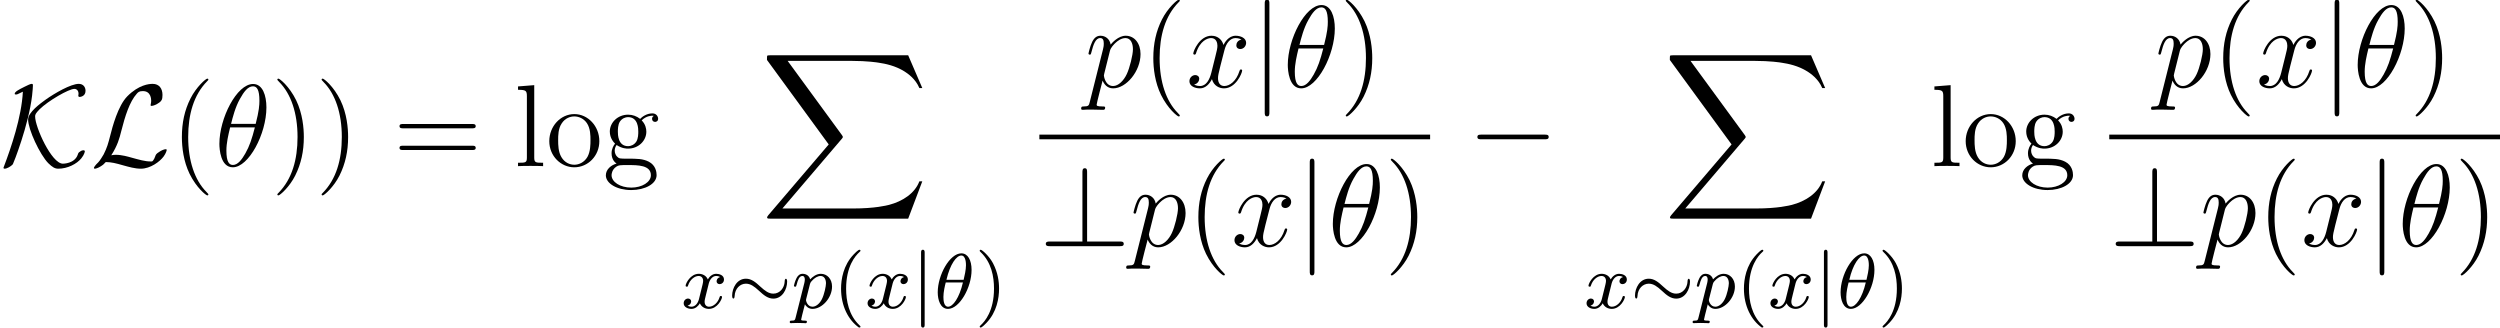
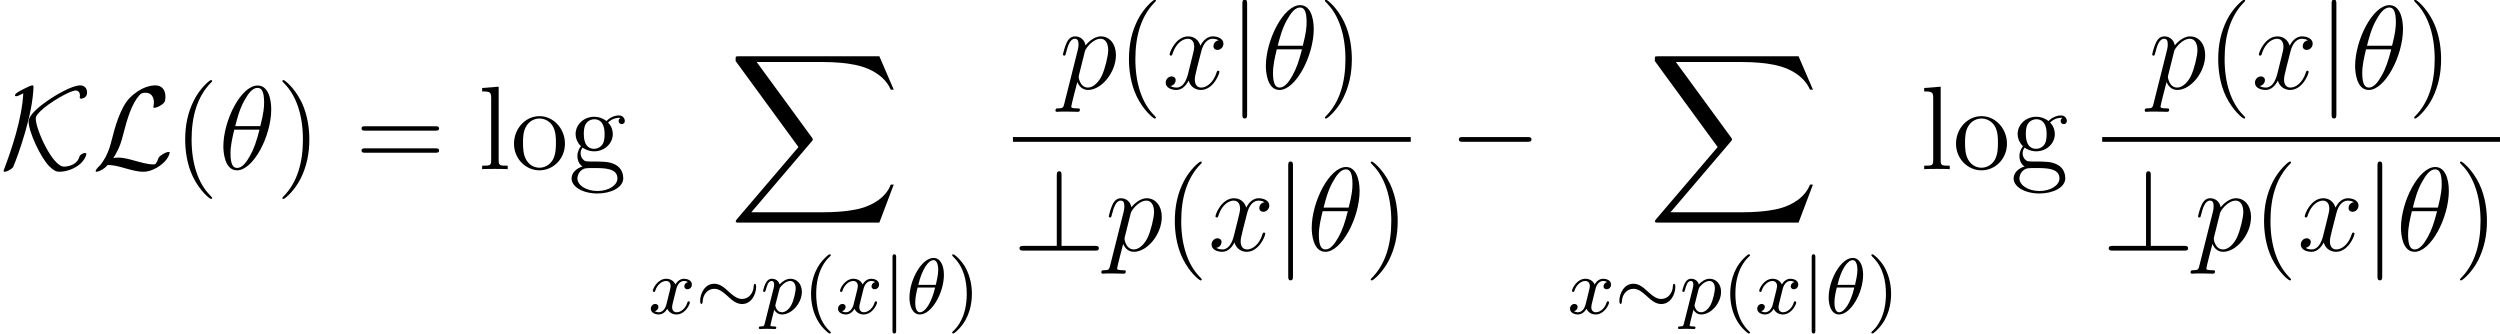
- <svg xmlns="http://www.w3.org/2000/svg" xmlns:xlink="http://www.w3.org/1999/xlink" height="37.913pt" version="1.1" viewBox="-0.239 -0.228 289.427 37.913" width="289.427pt">
+ <svg xmlns="http://www.w3.org/2000/svg" xmlns:xlink="http://www.w3.org/1999/xlink" height="37.913pt" version="1.1" viewBox="-0.239 -0.228 284.283 37.913" width="284.283pt">
  <defs>
    <path d="M15.135 16.737L16.582 12.912H16.283C15.817 14.155 14.549 14.968 13.175 15.326C12.924 15.386 11.752 15.697 9.457 15.697H2.248L8.333 8.56C8.416 8.464 8.44 8.428 8.44 8.369C8.44 8.345 8.44 8.309 8.357 8.189L2.786 0.574H9.337C10.939 0.574 12.027 0.741 12.134 0.765C12.78 0.861 13.82 1.064 14.765 1.662C15.063 1.853 15.877 2.391 16.283 3.359H16.582L15.135 0H1.004C0.729 0 0.717 0.012 0.681 0.084C0.669 0.12 0.669 0.347 0.669 0.478L6.994 9.134L0.801 16.39C0.681 16.534 0.681 16.594 0.681 16.606C0.681 16.737 0.789 16.737 1.004 16.737H15.135Z" id="g0-88" />
    <path d="M3.885 2.905C3.885 2.869 3.885 2.845 3.682 2.642C2.487 1.435 1.817 -0.538 1.817 -2.977C1.817 -5.296 2.379 -7.293 3.766 -8.703C3.885 -8.811 3.885 -8.835 3.885 -8.871C3.885 -8.942 3.826 -8.966 3.778 -8.966C3.622 -8.966 2.642 -8.106 2.056 -6.934C1.447 -5.727 1.172 -4.447 1.172 -2.977C1.172 -1.913 1.339 -0.49 1.961 0.789C2.666 2.224 3.646 3.001 3.778 3.001C3.826 3.001 3.885 2.977 3.885 2.905Z" id="g6-40" />
    <path d="M3.371 -2.977C3.371 -3.885 3.252 -5.368 2.582 -6.755C1.877 -8.189 0.897 -8.966 0.765 -8.966C0.717 -8.966 0.658 -8.942 0.658 -8.871C0.658 -8.835 0.658 -8.811 0.861 -8.608C2.056 -7.4 2.726 -5.428 2.726 -2.989C2.726 -0.669 2.164 1.327 0.777 2.738C0.658 2.845 0.658 2.869 0.658 2.905C0.658 2.977 0.717 3.001 0.765 3.001C0.921 3.001 1.901 2.14 2.487 0.968C3.096 -0.251 3.371 -1.542 3.371 -2.977Z" id="g6-41" />
    <path d="M8.07 -3.873C8.237 -3.873 8.452 -3.873 8.452 -4.089C8.452 -4.316 8.249 -4.316 8.07 -4.316H1.028C0.861 -4.316 0.646 -4.316 0.646 -4.101C0.646 -3.873 0.849 -3.873 1.028 -3.873H8.07ZM8.07 -1.65C8.237 -1.65 8.452 -1.65 8.452 -1.865C8.452 -2.092 8.249 -2.092 8.07 -2.092H1.028C0.861 -2.092 0.646 -2.092 0.646 -1.877C0.646 -1.65 0.849 -1.65 1.028 -1.65H8.07Z" id="g6-61" />
    <path d="M1.423 -2.164C1.985 -1.793 2.463 -1.793 2.594 -1.793C3.67 -1.793 4.471 -2.606 4.471 -3.527C4.471 -3.85 4.376 -4.304 3.993 -4.686C4.459 -5.165 5.021 -5.165 5.081 -5.165C5.129 -5.165 5.189 -5.165 5.236 -5.141C5.117 -5.093 5.057 -4.973 5.057 -4.842C5.057 -4.674 5.177 -4.531 5.368 -4.531C5.464 -4.531 5.679 -4.591 5.679 -4.854C5.679 -5.069 5.511 -5.404 5.093 -5.404C4.471 -5.404 4.005 -5.021 3.838 -4.842C3.479 -5.117 3.061 -5.272 2.606 -5.272C1.53 -5.272 0.729 -4.459 0.729 -3.539C0.729 -2.857 1.148 -2.415 1.267 -2.307C1.124 -2.128 0.909 -1.781 0.909 -1.315C0.909 -0.622 1.327 -0.323 1.423 -0.263C0.873 -0.108 0.323 0.323 0.323 0.944C0.323 1.769 1.447 2.451 2.917 2.451C4.34 2.451 5.523 1.817 5.523 0.921C5.523 0.622 5.44 -0.084 4.722 -0.454C4.113 -0.765 3.515 -0.765 2.487 -0.765C1.757 -0.765 1.674 -0.765 1.459 -0.992C1.339 -1.112 1.231 -1.339 1.231 -1.59C1.231 -1.793 1.303 -1.997 1.423 -2.164ZM2.606 -2.044C1.554 -2.044 1.554 -3.252 1.554 -3.527C1.554 -3.742 1.554 -4.232 1.757 -4.555C1.985 -4.902 2.343 -5.021 2.594 -5.021C3.646 -5.021 3.646 -3.814 3.646 -3.539C3.646 -3.324 3.646 -2.833 3.443 -2.511C3.216 -2.164 2.857 -2.044 2.606 -2.044ZM2.929 2.2C1.781 2.2 0.909 1.614 0.909 0.933C0.909 0.837 0.933 0.371 1.387 0.06C1.65 -0.108 1.757 -0.108 2.594 -0.108C3.587 -0.108 4.937 -0.108 4.937 0.933C4.937 1.638 4.029 2.2 2.929 2.2Z" id="g6-103" />
    <path d="M2.056 -8.297L0.395 -8.165V-7.819C1.207 -7.819 1.303 -7.735 1.303 -7.149V-0.885C1.303 -0.347 1.172 -0.347 0.395 -0.347V0C0.729 -0.024 1.315 -0.024 1.674 -0.024S2.63 -0.024 2.965 0V-0.347C2.2 -0.347 2.056 -0.347 2.056 -0.885V-8.297Z" id="g6-108" />
    <path d="M5.487 -2.558C5.487 -4.101 4.316 -5.332 2.929 -5.332C1.494 -5.332 0.359 -4.065 0.359 -2.558C0.359 -1.028 1.554 0.12 2.917 0.12C4.328 0.12 5.487 -1.052 5.487 -2.558ZM2.929 -0.143C2.487 -0.143 1.949 -0.335 1.602 -0.921C1.279 -1.459 1.267 -2.164 1.267 -2.666C1.267 -3.12 1.267 -3.85 1.638 -4.388C1.973 -4.902 2.499 -5.093 2.917 -5.093C3.383 -5.093 3.885 -4.878 4.208 -4.411C4.579 -3.862 4.579 -3.108 4.579 -2.666C4.579 -2.248 4.579 -1.506 4.268 -0.944C3.933 -0.371 3.383 -0.143 2.929 -0.143Z" id="g6-111" />
    <path d="M2.654 1.993C2.718 1.993 2.813 1.993 2.813 1.897C2.813 1.865 2.805 1.857 2.702 1.753C1.61 0.725 1.339 -0.757 1.339 -1.993C1.339 -4.288 2.287 -5.364 2.694 -5.731C2.805 -5.834 2.813 -5.842 2.813 -5.882S2.782 -5.978 2.702 -5.978C2.574 -5.978 2.176 -5.571 2.112 -5.499C1.044 -4.384 0.821 -2.949 0.821 -1.993C0.821 -0.207 1.57 1.227 2.654 1.993Z" id="g5-40" />
    <path d="M2.463 -1.993C2.463 -2.75 2.335 -3.658 1.841 -4.599C1.451 -5.332 0.725 -5.978 0.582 -5.978C0.502 -5.978 0.478 -5.922 0.478 -5.882C0.478 -5.85 0.478 -5.834 0.574 -5.738C1.69 -4.678 1.945 -3.22 1.945 -1.993C1.945 0.295 0.996 1.379 0.59 1.745C0.486 1.849 0.478 1.857 0.478 1.897S0.502 1.993 0.582 1.993C0.709 1.993 1.108 1.586 1.172 1.514C2.24 0.399 2.463 -1.036 2.463 -1.993Z" id="g5-41" />
    <path d="M7.878 -2.75C8.082 -2.75 8.297 -2.75 8.297 -2.989S8.082 -3.228 7.878 -3.228H1.411C1.207 -3.228 0.992 -3.228 0.992 -2.989S1.207 -2.75 1.411 -2.75H7.878Z" id="g2-0" />
    <path d="M4.89 -7.556C4.89 -7.771 4.89 -7.986 4.651 -7.986S4.411 -7.735 4.411 -7.556V-0.478H1.088C0.909 -0.478 0.658 -0.478 0.658 -0.239S0.909 0 1.088 0H8.225C8.428 0 8.644 0 8.644 -0.239S8.428 -0.478 8.225 -0.478H4.89V-7.556Z" id="g2-63" />
    <path d="M2.343 -7.627C2.212 -5.021 1.124 -1.865 0.418 0C0.359 0.143 0.359 0.167 0.359 0.179C0.359 0.263 0.454 0.263 0.478 0.263C0.693 0.263 1.124 0.036 1.315 -0.191C1.375 -0.275 2.929 -4.184 3.288 -7.221C3.347 -7.699 3.371 -8.189 3.371 -8.237C3.371 -8.381 3.371 -8.428 3.24 -8.428S2.75 -8.249 2.511 -8.13C1.961 -7.855 1.506 -7.627 1.506 -7.412C1.506 -7.34 1.59 -7.34 1.638 -7.34C1.745 -7.34 1.769 -7.34 2.343 -7.627ZM8.691 -1.518C8.691 -1.53 8.691 -1.626 8.548 -1.626C8.488 -1.626 8.357 -1.614 8.189 -1.482C8.046 -1.387 8.022 -1.351 7.962 -1.16C7.639 -0.251 6.468 -0.251 6.444 -0.251C5.284 -0.251 3.599 -4.005 3.599 -5.081C3.599 -5.272 3.634 -5.392 4.053 -5.822C4.937 -6.695 7.054 -7.914 7.615 -7.914C7.867 -7.914 8.046 -7.723 8.046 -7.412C8.046 -7.329 8.022 -7.269 8.022 -7.221C8.022 -7.149 8.058 -7.089 8.165 -7.089C8.189 -7.089 8.763 -7.125 8.763 -7.711C8.763 -8.118 8.512 -8.428 8.07 -8.428C7.257 -8.428 5.607 -7.472 4.663 -6.802C4.16 -6.432 2.881 -5.523 2.881 -4.782C2.881 -3.754 4.089 -1.172 4.949 -0.299C5.368 0.108 5.619 0.263 5.978 0.263C6.91 0.263 7.878 -0.227 8.333 -0.801C8.644 -1.184 8.691 -1.482 8.691 -1.518Z" id="g2-75" />
    <path d="M2.152 -1.112C2.798 -2.116 3.001 -2.881 3.156 -3.515C3.575 -5.165 4.029 -6.599 4.77 -7.424C4.914 -7.58 5.009 -7.687 5.392 -7.687C6.217 -7.687 6.241 -6.862 6.241 -6.695C6.241 -6.48 6.181 -6.312 6.181 -6.253C6.181 -6.169 6.253 -6.169 6.265 -6.169C6.456 -6.169 6.779 -6.3 7.077 -6.516C7.293 -6.683 7.4 -6.802 7.4 -7.293C7.4 -7.938 7.066 -8.428 6.396 -8.428C6.013 -8.428 4.961 -8.333 3.79 -7.149C2.833 -6.169 2.271 -4.017 2.044 -3.12C1.829 -2.295 1.734 -1.925 1.375 -1.207C1.291 -1.064 0.98 -0.538 0.813 -0.383C0.49 -0.084 0.371 0.132 0.371 0.191C0.371 0.215 0.395 0.263 0.478 0.263C0.526 0.263 0.777 0.215 1.088 0.012C1.291 -0.108 1.315 -0.132 1.59 -0.418C2.188 -0.406 2.606 -0.299 3.359 -0.084C3.969 0.084 4.579 0.263 5.189 0.263C6.157 0.263 7.137 -0.466 7.52 -0.992C7.759 -1.315 7.831 -1.614 7.831 -1.65C7.831 -1.734 7.759 -1.734 7.747 -1.734C7.556 -1.734 7.269 -1.602 7.066 -1.459C6.743 -1.255 6.719 -1.184 6.647 -0.98C6.587 -0.789 6.516 -0.693 6.468 -0.622C6.372 -0.478 6.36 -0.478 6.181 -0.478C5.607 -0.478 5.009 -0.658 4.22 -0.873C3.885 -0.968 3.228 -1.16 2.63 -1.16C2.475 -1.16 2.307 -1.148 2.152 -1.112Z" id="g2-76" />
    <path d="M1.901 -8.536C1.901 -8.751 1.901 -8.966 1.662 -8.966S1.423 -8.751 1.423 -8.536V2.558C1.423 2.774 1.423 2.989 1.662 2.989S1.901 2.774 1.901 2.558V-8.536Z" id="g2-106" />
    <path d="M5.296 -6.013C5.296 -7.233 4.914 -8.416 3.933 -8.416C2.26 -8.416 0.478 -4.914 0.478 -2.283C0.478 -1.734 0.598 0.12 1.853 0.12C3.479 0.12 5.296 -3.3 5.296 -6.013ZM1.674 -4.328C1.853 -5.033 2.104 -6.037 2.582 -6.886C2.977 -7.603 3.395 -8.177 3.921 -8.177C4.316 -8.177 4.579 -7.843 4.579 -6.695C4.579 -6.265 4.543 -5.667 4.196 -4.328H1.674ZM4.113 -3.969C3.814 -2.798 3.563 -2.044 3.132 -1.291C2.786 -0.681 2.367 -0.12 1.865 -0.12C1.494 -0.12 1.196 -0.406 1.196 -1.59C1.196 -2.367 1.387 -3.18 1.578 -3.969H4.113Z" id="g4-18" />
    <path d="M0.514 1.518C0.43 1.877 0.383 1.973 -0.108 1.973C-0.251 1.973 -0.371 1.973 -0.371 2.2C-0.371 2.224 -0.359 2.319 -0.227 2.319C-0.072 2.319 0.096 2.295 0.251 2.295H0.765C1.016 2.295 1.626 2.319 1.877 2.319C1.949 2.319 2.092 2.319 2.092 2.104C2.092 1.973 2.008 1.973 1.805 1.973C1.255 1.973 1.219 1.889 1.219 1.793C1.219 1.65 1.757 -0.406 1.829 -0.681C1.961 -0.347 2.283 0.12 2.905 0.12C4.256 0.12 5.715 -1.638 5.715 -3.395C5.715 -4.495 5.093 -5.272 4.196 -5.272C3.431 -5.272 2.786 -4.531 2.654 -4.364C2.558 -4.961 2.092 -5.272 1.614 -5.272C1.267 -5.272 0.992 -5.105 0.765 -4.651C0.55 -4.22 0.383 -3.491 0.383 -3.443S0.43 -3.335 0.514 -3.335C0.61 -3.335 0.622 -3.347 0.693 -3.622C0.873 -4.328 1.1 -5.033 1.578 -5.033C1.853 -5.033 1.949 -4.842 1.949 -4.483C1.949 -4.196 1.913 -4.077 1.865 -3.862L0.514 1.518ZM2.582 -3.73C2.666 -4.065 3.001 -4.411 3.192 -4.579C3.324 -4.698 3.718 -5.033 4.172 -5.033C4.698 -5.033 4.937 -4.507 4.937 -3.885C4.937 -3.312 4.603 -1.961 4.304 -1.339C4.005 -0.693 3.455 -0.12 2.905 -0.12C2.092 -0.12 1.961 -1.148 1.961 -1.196C1.961 -1.231 1.985 -1.327 1.997 -1.387L2.582 -3.73Z" id="g4-112" />
    <path d="M5.667 -4.878C5.284 -4.806 5.141 -4.519 5.141 -4.292C5.141 -4.005 5.368 -3.909 5.535 -3.909C5.894 -3.909 6.145 -4.22 6.145 -4.543C6.145 -5.045 5.571 -5.272 5.069 -5.272C4.34 -5.272 3.933 -4.555 3.826 -4.328C3.551 -5.224 2.809 -5.272 2.594 -5.272C1.375 -5.272 0.729 -3.706 0.729 -3.443C0.729 -3.395 0.777 -3.335 0.861 -3.335C0.956 -3.335 0.98 -3.407 1.004 -3.455C1.411 -4.782 2.212 -5.033 2.558 -5.033C3.096 -5.033 3.204 -4.531 3.204 -4.244C3.204 -3.981 3.132 -3.706 2.989 -3.132L2.582 -1.494C2.403 -0.777 2.056 -0.12 1.423 -0.12C1.363 -0.12 1.064 -0.12 0.813 -0.275C1.243 -0.359 1.339 -0.717 1.339 -0.861C1.339 -1.1 1.16 -1.243 0.933 -1.243C0.646 -1.243 0.335 -0.992 0.335 -0.61C0.335 -0.108 0.897 0.12 1.411 0.12C1.985 0.12 2.391 -0.335 2.642 -0.825C2.833 -0.12 3.431 0.12 3.873 0.12C5.093 0.12 5.738 -1.447 5.738 -1.71C5.738 -1.769 5.691 -1.817 5.619 -1.817C5.511 -1.817 5.499 -1.757 5.464 -1.662C5.141 -0.61 4.447 -0.12 3.909 -0.12C3.491 -0.12 3.264 -0.43 3.264 -0.921C3.264 -1.184 3.312 -1.375 3.503 -2.164L3.921 -3.79C4.101 -4.507 4.507 -5.033 5.057 -5.033C5.081 -5.033 5.416 -5.033 5.667 -4.878Z" id="g4-120" />
    <path d="M3.818 -3.913C3.818 -4.91 3.435 -5.611 2.774 -5.611C1.586 -5.611 0.351 -3.395 0.351 -1.618C0.351 -0.853 0.614 0.08 1.403 0.08C2.566 0.08 3.818 -2.08 3.818 -3.913ZM1.243 -2.901C1.618 -4.511 2.271 -5.388 2.766 -5.388C3.244 -5.388 3.244 -4.535 3.244 -4.384C3.244 -3.937 3.1 -3.292 3.005 -2.901H1.243ZM2.933 -2.63C2.558 -1.028 1.905 -0.143 1.411 -0.143C0.98 -0.143 0.933 -0.781 0.933 -1.148C0.933 -1.65 1.084 -2.295 1.172 -2.63H2.933Z" id="g3-18" />
    <path d="M0.414 0.964C0.351 1.219 0.335 1.283 0.016 1.283C-0.096 1.283 -0.191 1.283 -0.191 1.435C-0.191 1.506 -0.12 1.546 -0.08 1.546C0 1.546 0.032 1.522 0.622 1.522C1.196 1.522 1.363 1.546 1.419 1.546C1.451 1.546 1.57 1.546 1.57 1.395C1.57 1.283 1.459 1.283 1.363 1.283C0.98 1.283 0.98 1.235 0.98 1.164C0.98 1.108 1.124 0.542 1.363 -0.391C1.466 -0.207 1.714 0.08 2.144 0.08C3.124 0.08 4.144 -1.052 4.144 -2.208C4.144 -2.997 3.634 -3.515 2.997 -3.515C2.519 -3.515 2.136 -3.188 1.905 -2.949C1.737 -3.515 1.203 -3.515 1.124 -3.515C0.837 -3.515 0.638 -3.332 0.51 -3.084C0.327 -2.726 0.239 -2.319 0.239 -2.295C0.239 -2.224 0.295 -2.192 0.359 -2.192C0.462 -2.192 0.47 -2.224 0.526 -2.431C0.63 -2.837 0.773 -3.292 1.1 -3.292C1.299 -3.292 1.355 -3.108 1.355 -2.917C1.355 -2.837 1.323 -2.646 1.307 -2.582L0.414 0.964ZM1.881 -2.455C1.921 -2.59 1.921 -2.606 2.04 -2.75C2.343 -3.108 2.686 -3.292 2.973 -3.292C3.371 -3.292 3.523 -2.901 3.523 -2.542C3.523 -2.248 3.347 -1.395 3.108 -0.925C2.901 -0.494 2.519 -0.143 2.144 -0.143C1.602 -0.143 1.474 -0.765 1.474 -0.821C1.474 -0.837 1.49 -0.925 1.498 -0.948L1.881 -2.455Z" id="g3-112" />
    <path d="M3.993 -3.18C3.642 -3.092 3.626 -2.782 3.626 -2.75C3.626 -2.574 3.762 -2.455 3.937 -2.455S4.384 -2.59 4.384 -2.933C4.384 -3.387 3.881 -3.515 3.587 -3.515C3.212 -3.515 2.909 -3.252 2.726 -2.941C2.55 -3.363 2.136 -3.515 1.809 -3.515C0.94 -3.515 0.454 -2.519 0.454 -2.295C0.454 -2.224 0.51 -2.192 0.574 -2.192C0.669 -2.192 0.685 -2.232 0.709 -2.327C0.893 -2.909 1.371 -3.292 1.785 -3.292C2.096 -3.292 2.248 -3.068 2.248 -2.782C2.248 -2.622 2.152 -2.256 2.088 -2.001C2.032 -1.769 1.857 -1.06 1.817 -0.909C1.706 -0.478 1.419 -0.143 1.06 -0.143C1.028 -0.143 0.821 -0.143 0.654 -0.255C1.02 -0.343 1.02 -0.677 1.02 -0.685C1.02 -0.869 0.877 -0.98 0.701 -0.98C0.486 -0.98 0.255 -0.797 0.255 -0.494C0.255 -0.128 0.646 0.08 1.052 0.08C1.474 0.08 1.769 -0.239 1.913 -0.494C2.088 -0.104 2.455 0.08 2.837 0.08C3.706 0.08 4.184 -0.917 4.184 -1.14C4.184 -1.219 4.121 -1.243 4.065 -1.243C3.969 -1.243 3.953 -1.188 3.929 -1.108C3.77 -0.574 3.316 -0.143 2.853 -0.143C2.59 -0.143 2.399 -0.319 2.399 -0.654C2.399 -0.813 2.447 -0.996 2.558 -1.443C2.614 -1.682 2.79 -2.383 2.829 -2.534C2.941 -2.949 3.22 -3.292 3.579 -3.292C3.618 -3.292 3.826 -3.292 3.993 -3.18Z" id="g3-120" />
    <path d="M6.105 -2.718C6.105 -2.973 6.017 -3.005 5.978 -3.005C5.866 -3.005 5.85 -2.805 5.85 -2.686C5.818 -2.112 5.388 -1.482 4.694 -1.482C4.216 -1.482 3.834 -1.769 3.363 -2.2C2.853 -2.678 2.431 -3.013 1.881 -3.013C0.964 -3.013 0.47 -2.056 0.47 -1.275C0.47 -1.004 0.566 -0.98 0.598 -0.98C0.654 -0.98 0.717 -1.036 0.725 -1.235C0.757 -2.008 1.291 -2.503 1.881 -2.503C2.359 -2.503 2.742 -2.216 3.212 -1.785C3.722 -1.307 4.144 -0.972 4.694 -0.972C5.595 -0.972 6.105 -1.905 6.105 -2.718Z" id="g1-24" />
    <path d="M1.355 -5.675C1.355 -5.802 1.355 -5.978 1.172 -5.978S0.988 -5.802 0.988 -5.675V1.69C0.988 1.817 0.988 1.993 1.172 1.993S1.355 1.817 1.355 1.69V-5.675Z" id="g1-106" />
  </defs>
  <g id="page1" transform="matrix(1.13 0 0 1.13 -63.986 -61.058)">
    <use x="56.413" xlink:href="#g2-75" y="70.852" />
    <use x="65.661" xlink:href="#g2-76" y="70.852" />
    <use x="73.876" xlink:href="#g6-40" y="70.852" />
    <use x="78.412" xlink:href="#g4-18" y="70.852" />
    <use x="84.171" xlink:href="#g6-41" y="70.852" />
-     <use x="88.707" xlink:href="#g6-41" y="70.852" />
-     <use x="96.699" xlink:href="#g6-61" y="70.852" />
-     <use x="109.091" xlink:href="#g6-108" y="70.852" />
-     <use x="112.33" xlink:href="#g6-111" y="70.852" />
-     <use x="118.161" xlink:href="#g6-103" y="70.852" />
-     <use x="134.323" xlink:href="#g0-88" y="59.495" />
-     <use x="126.203" xlink:href="#g3-120" y="85.398" />
-     <use x="130.952" xlink:href="#g1-24" y="85.398" />
-     <use x="137.514" xlink:href="#g3-112" y="85.398" />
-     <use x="141.761" xlink:href="#g5-40" y="85.398" />
-     <use x="145.042" xlink:href="#g3-120" y="85.398" />
-     <use x="149.791" xlink:href="#g1-106" y="85.398" />
-     <use x="152.135" xlink:href="#g3-18" y="85.398" />
-     <use x="156.306" xlink:href="#g5-41" y="85.398" />
-     <use x="167.548" xlink:href="#g4-112" y="62.765" />
-     <use x="173.401" xlink:href="#g6-40" y="62.765" />
-     <use x="177.937" xlink:href="#g4-120" y="62.765" />
-     <use x="184.564" xlink:href="#g2-106" y="62.765" />
-     <use x="187.872" xlink:href="#g4-18" y="62.765" />
-     <use x="193.632" xlink:href="#g6-41" y="62.765" />
-     <rect height="0.478" width="40.032" x="162.899" y="67.624" />
-     <use x="162.899" xlink:href="#g2-63" y="79.053" />
-     <use x="172.163" xlink:href="#g4-112" y="79.053" />
-     <use x="178.016" xlink:href="#g6-40" y="79.053" />
-     <use x="182.551" xlink:href="#g4-120" y="79.053" />
-     <use x="189.178" xlink:href="#g2-106" y="79.053" />
-     <use x="192.487" xlink:href="#g4-18" y="79.053" />
-     <use x="198.247" xlink:href="#g6-41" y="79.053" />
-     <use x="206.783" xlink:href="#g2-0" y="70.852" />
-     <use x="226.823" xlink:href="#g0-88" y="59.495" />
-     <use x="218.703" xlink:href="#g3-120" y="85.398" />
-     <use x="223.452" xlink:href="#g1-24" y="85.398" />
-     <use x="230.014" xlink:href="#g3-112" y="85.398" />
-     <use x="234.261" xlink:href="#g5-40" y="85.398" />
-     <use x="237.542" xlink:href="#g3-120" y="85.398" />
-     <use x="242.291" xlink:href="#g1-106" y="85.398" />
-     <use x="244.635" xlink:href="#g3-18" y="85.398" />
-     <use x="248.806" xlink:href="#g5-41" y="85.398" />
-     <use x="254.203" xlink:href="#g6-108" y="70.852" />
-     <use x="257.443" xlink:href="#g6-111" y="70.852" />
-     <use x="263.274" xlink:href="#g6-103" y="70.852" />
-     <use x="277.161" xlink:href="#g4-112" y="62.765" />
-     <use x="283.014" xlink:href="#g6-40" y="62.765" />
-     <use x="287.549" xlink:href="#g4-120" y="62.765" />
-     <use x="294.177" xlink:href="#g2-106" y="62.765" />
-     <use x="297.485" xlink:href="#g4-18" y="62.765" />
-     <use x="303.245" xlink:href="#g6-41" y="62.765" />
-     <rect height="0.478" width="40.032" x="272.512" y="67.624" />
-     <use x="272.512" xlink:href="#g2-63" y="79.053" />
-     <use x="281.775" xlink:href="#g4-112" y="79.053" />
-     <use x="287.628" xlink:href="#g6-40" y="79.053" />
-     <use x="292.164" xlink:href="#g4-120" y="79.053" />
-     <use x="298.791" xlink:href="#g2-106" y="79.053" />
-     <use x="302.1" xlink:href="#g4-18" y="79.053" />
-     <use x="307.859" xlink:href="#g6-41" y="79.053" />
+     <use x="92.147" xlink:href="#g6-61" y="70.852" />
+     <use x="104.538" xlink:href="#g6-108" y="70.852" />
+     <use x="107.778" xlink:href="#g6-111" y="70.852" />
+     <use x="113.609" xlink:href="#g6-103" y="70.852" />
+     <use x="129.77" xlink:href="#g0-88" y="59.495" />
+     <use x="121.651" xlink:href="#g3-120" y="85.398" />
+     <use x="126.4" xlink:href="#g1-24" y="85.398" />
+     <use x="132.962" xlink:href="#g3-112" y="85.398" />
+     <use x="137.209" xlink:href="#g5-40" y="85.398" />
+     <use x="140.49" xlink:href="#g3-120" y="85.398" />
+     <use x="145.239" xlink:href="#g1-106" y="85.398" />
+     <use x="147.582" xlink:href="#g3-18" y="85.398" />
+     <use x="151.753" xlink:href="#g5-41" y="85.398" />
+     <use x="162.996" xlink:href="#g4-112" y="62.765" />
+     <use x="168.849" xlink:href="#g6-40" y="62.765" />
+     <use x="173.384" xlink:href="#g4-120" y="62.765" />
+     <use x="180.012" xlink:href="#g2-106" y="62.765" />
+     <use x="183.32" xlink:href="#g4-18" y="62.765" />
+     <use x="189.08" xlink:href="#g6-41" y="62.765" />
+     <rect height="0.478" width="40.032" x="158.347" y="67.624" />
+     <use x="158.347" xlink:href="#g2-63" y="79.053" />
+     <use x="167.61" xlink:href="#g4-112" y="79.053" />
+     <use x="173.464" xlink:href="#g6-40" y="79.053" />
+     <use x="177.999" xlink:href="#g4-120" y="79.053" />
+     <use x="184.626" xlink:href="#g2-106" y="79.053" />
+     <use x="187.935" xlink:href="#g4-18" y="79.053" />
+     <use x="193.695" xlink:href="#g6-41" y="79.053" />
+     <use x="202.23" xlink:href="#g2-0" y="70.852" />
+     <use x="222.27" xlink:href="#g0-88" y="59.495" />
+     <use x="214.151" xlink:href="#g3-120" y="85.398" />
+     <use x="218.9" xlink:href="#g1-24" y="85.398" />
+     <use x="225.462" xlink:href="#g3-112" y="85.398" />
+     <use x="229.709" xlink:href="#g5-40" y="85.398" />
+     <use x="232.99" xlink:href="#g3-120" y="85.398" />
+     <use x="237.739" xlink:href="#g1-106" y="85.398" />
+     <use x="240.082" xlink:href="#g3-18" y="85.398" />
+     <use x="244.253" xlink:href="#g5-41" y="85.398" />
+     <use x="249.651" xlink:href="#g6-108" y="70.852" />
+     <use x="252.89" xlink:href="#g6-111" y="70.852" />
+     <use x="258.722" xlink:href="#g6-103" y="70.852" />
+     <use x="272.608" xlink:href="#g4-112" y="62.765" />
+     <use x="278.462" xlink:href="#g6-40" y="62.765" />
+     <use x="282.997" xlink:href="#g4-120" y="62.765" />
+     <use x="289.624" xlink:href="#g2-106" y="62.765" />
+     <use x="292.933" xlink:href="#g4-18" y="62.765" />
+     <use x="298.693" xlink:href="#g6-41" y="62.765" />
+     <rect height="0.478" width="40.032" x="267.959" y="67.624" />
+     <use x="267.959" xlink:href="#g2-63" y="79.053" />
+     <use x="277.223" xlink:href="#g4-112" y="79.053" />
+     <use x="283.076" xlink:href="#g6-40" y="79.053" />
+     <use x="287.611" xlink:href="#g4-120" y="79.053" />
+     <use x="294.239" xlink:href="#g2-106" y="79.053" />
+     <use x="297.547" xlink:href="#g4-18" y="79.053" />
+     <use x="303.307" xlink:href="#g6-41" y="79.053" />
  </g>
</svg>
